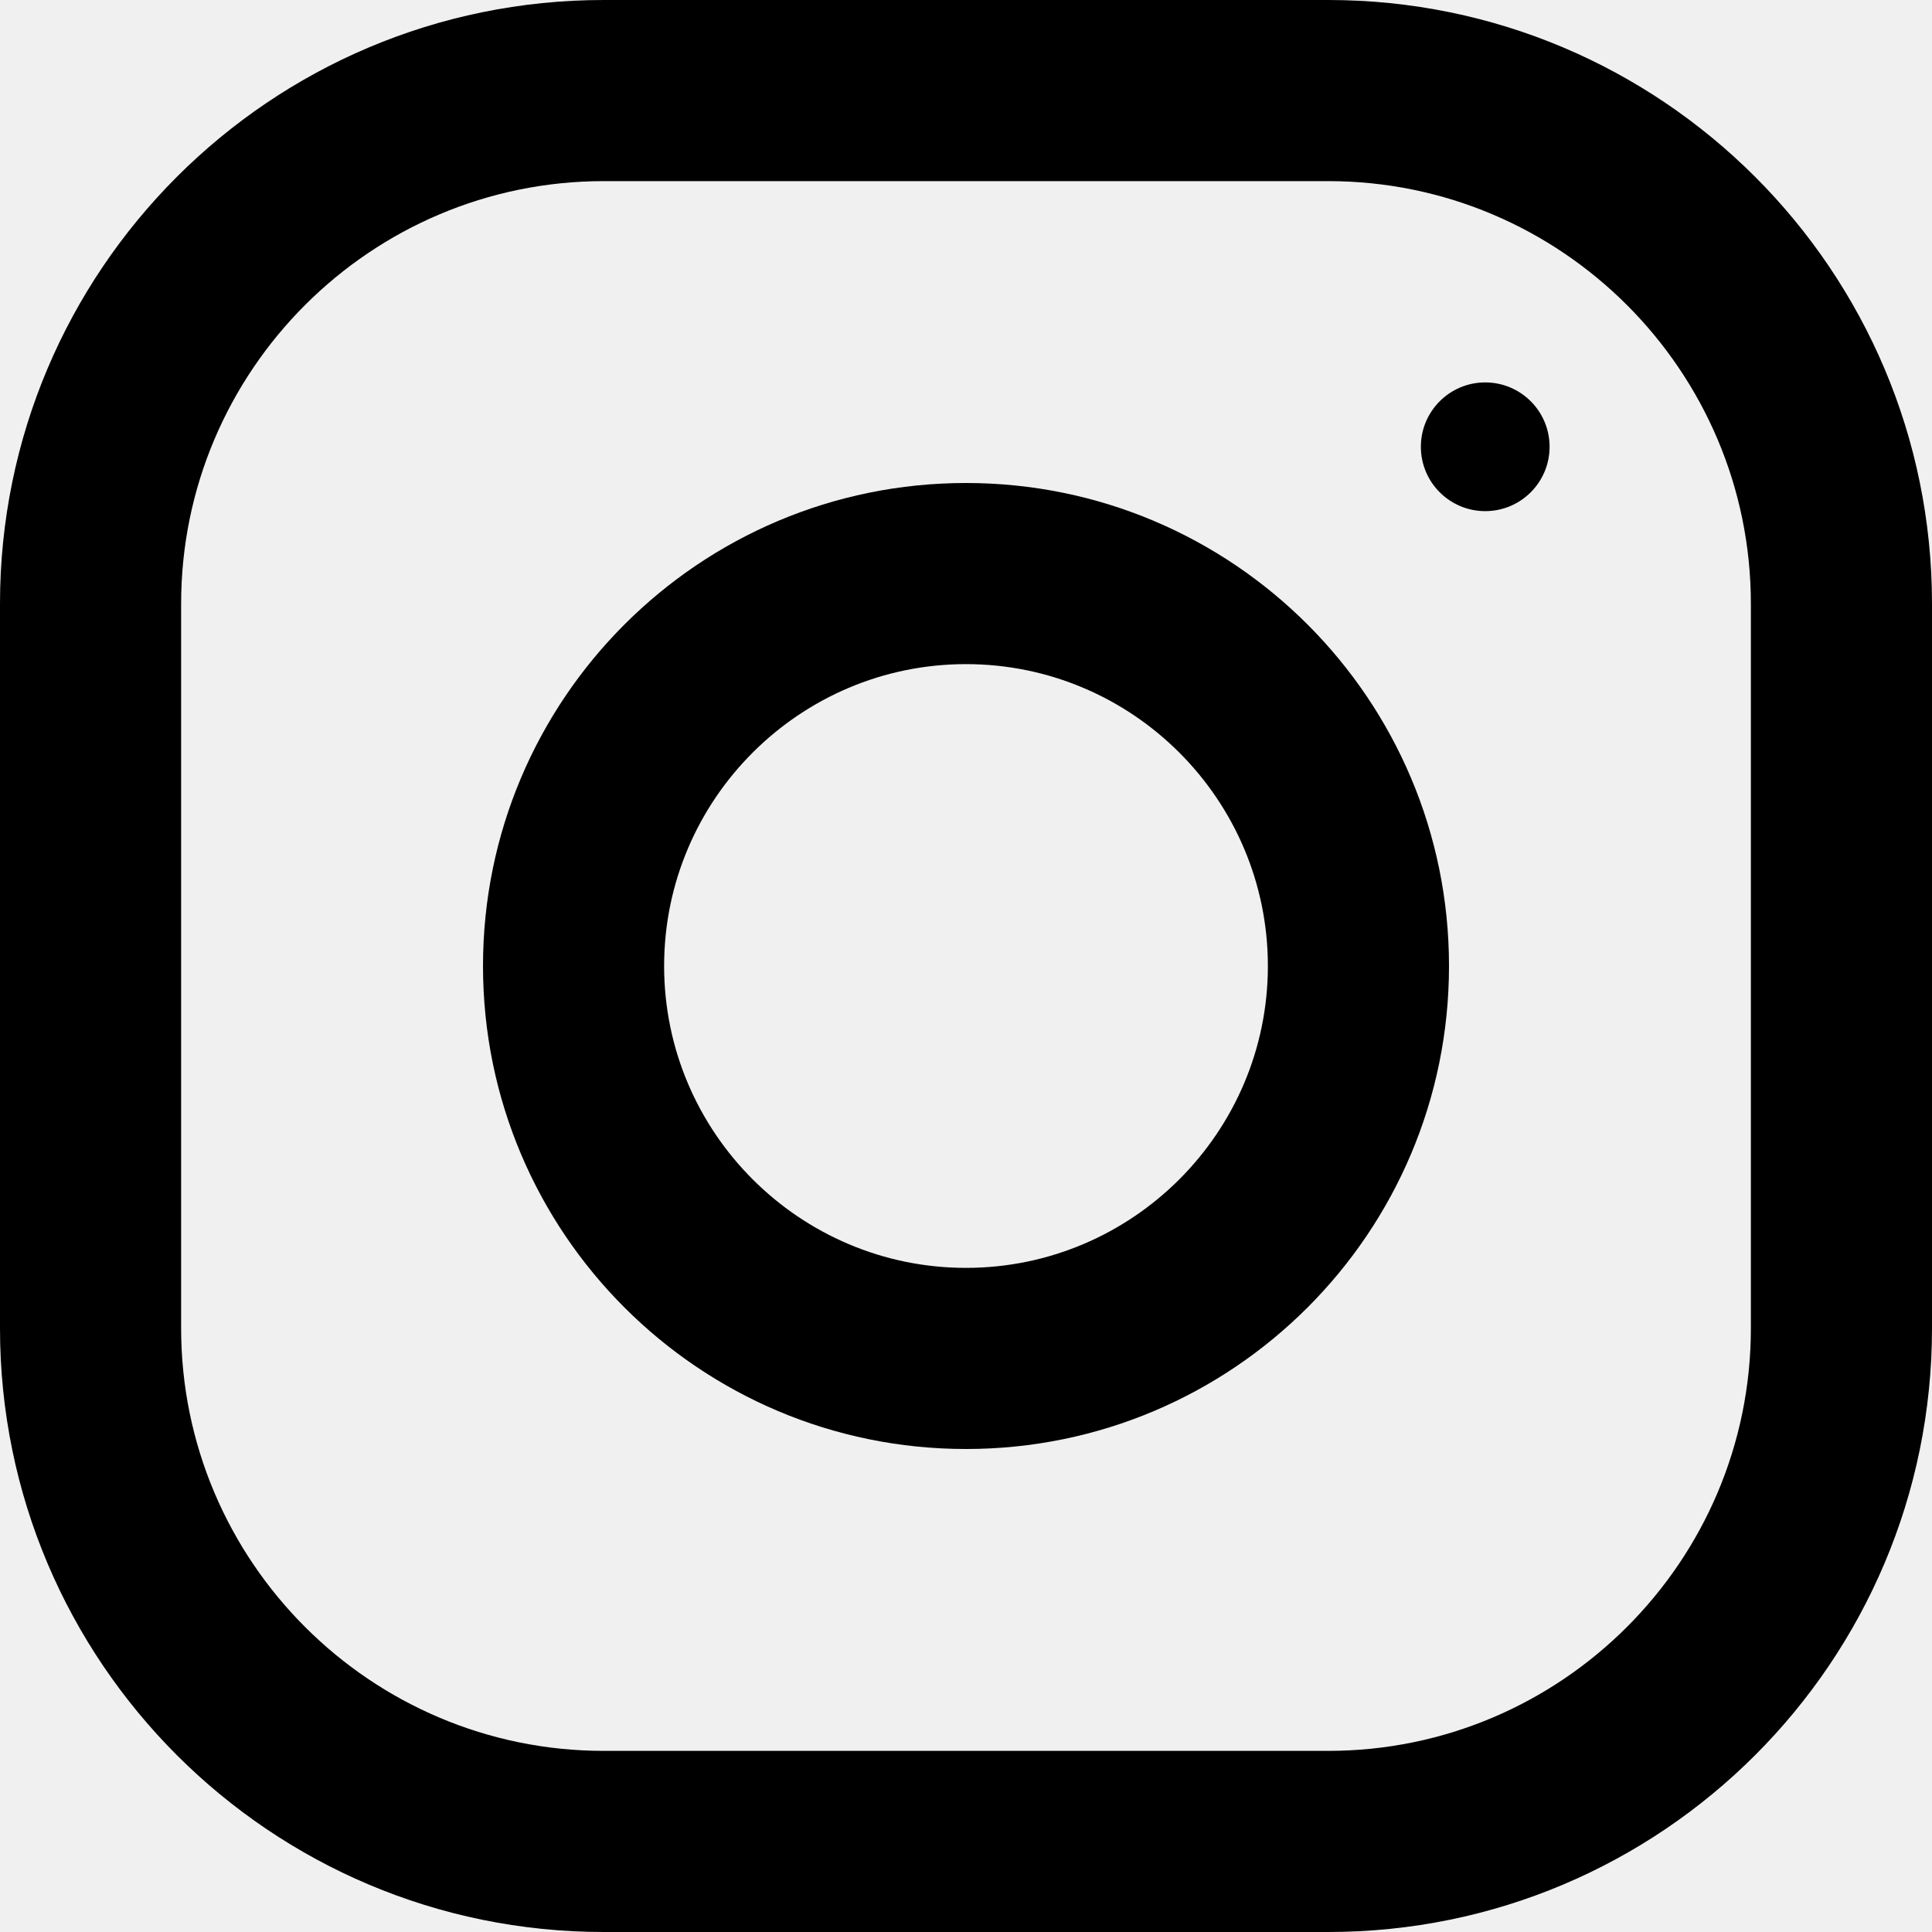
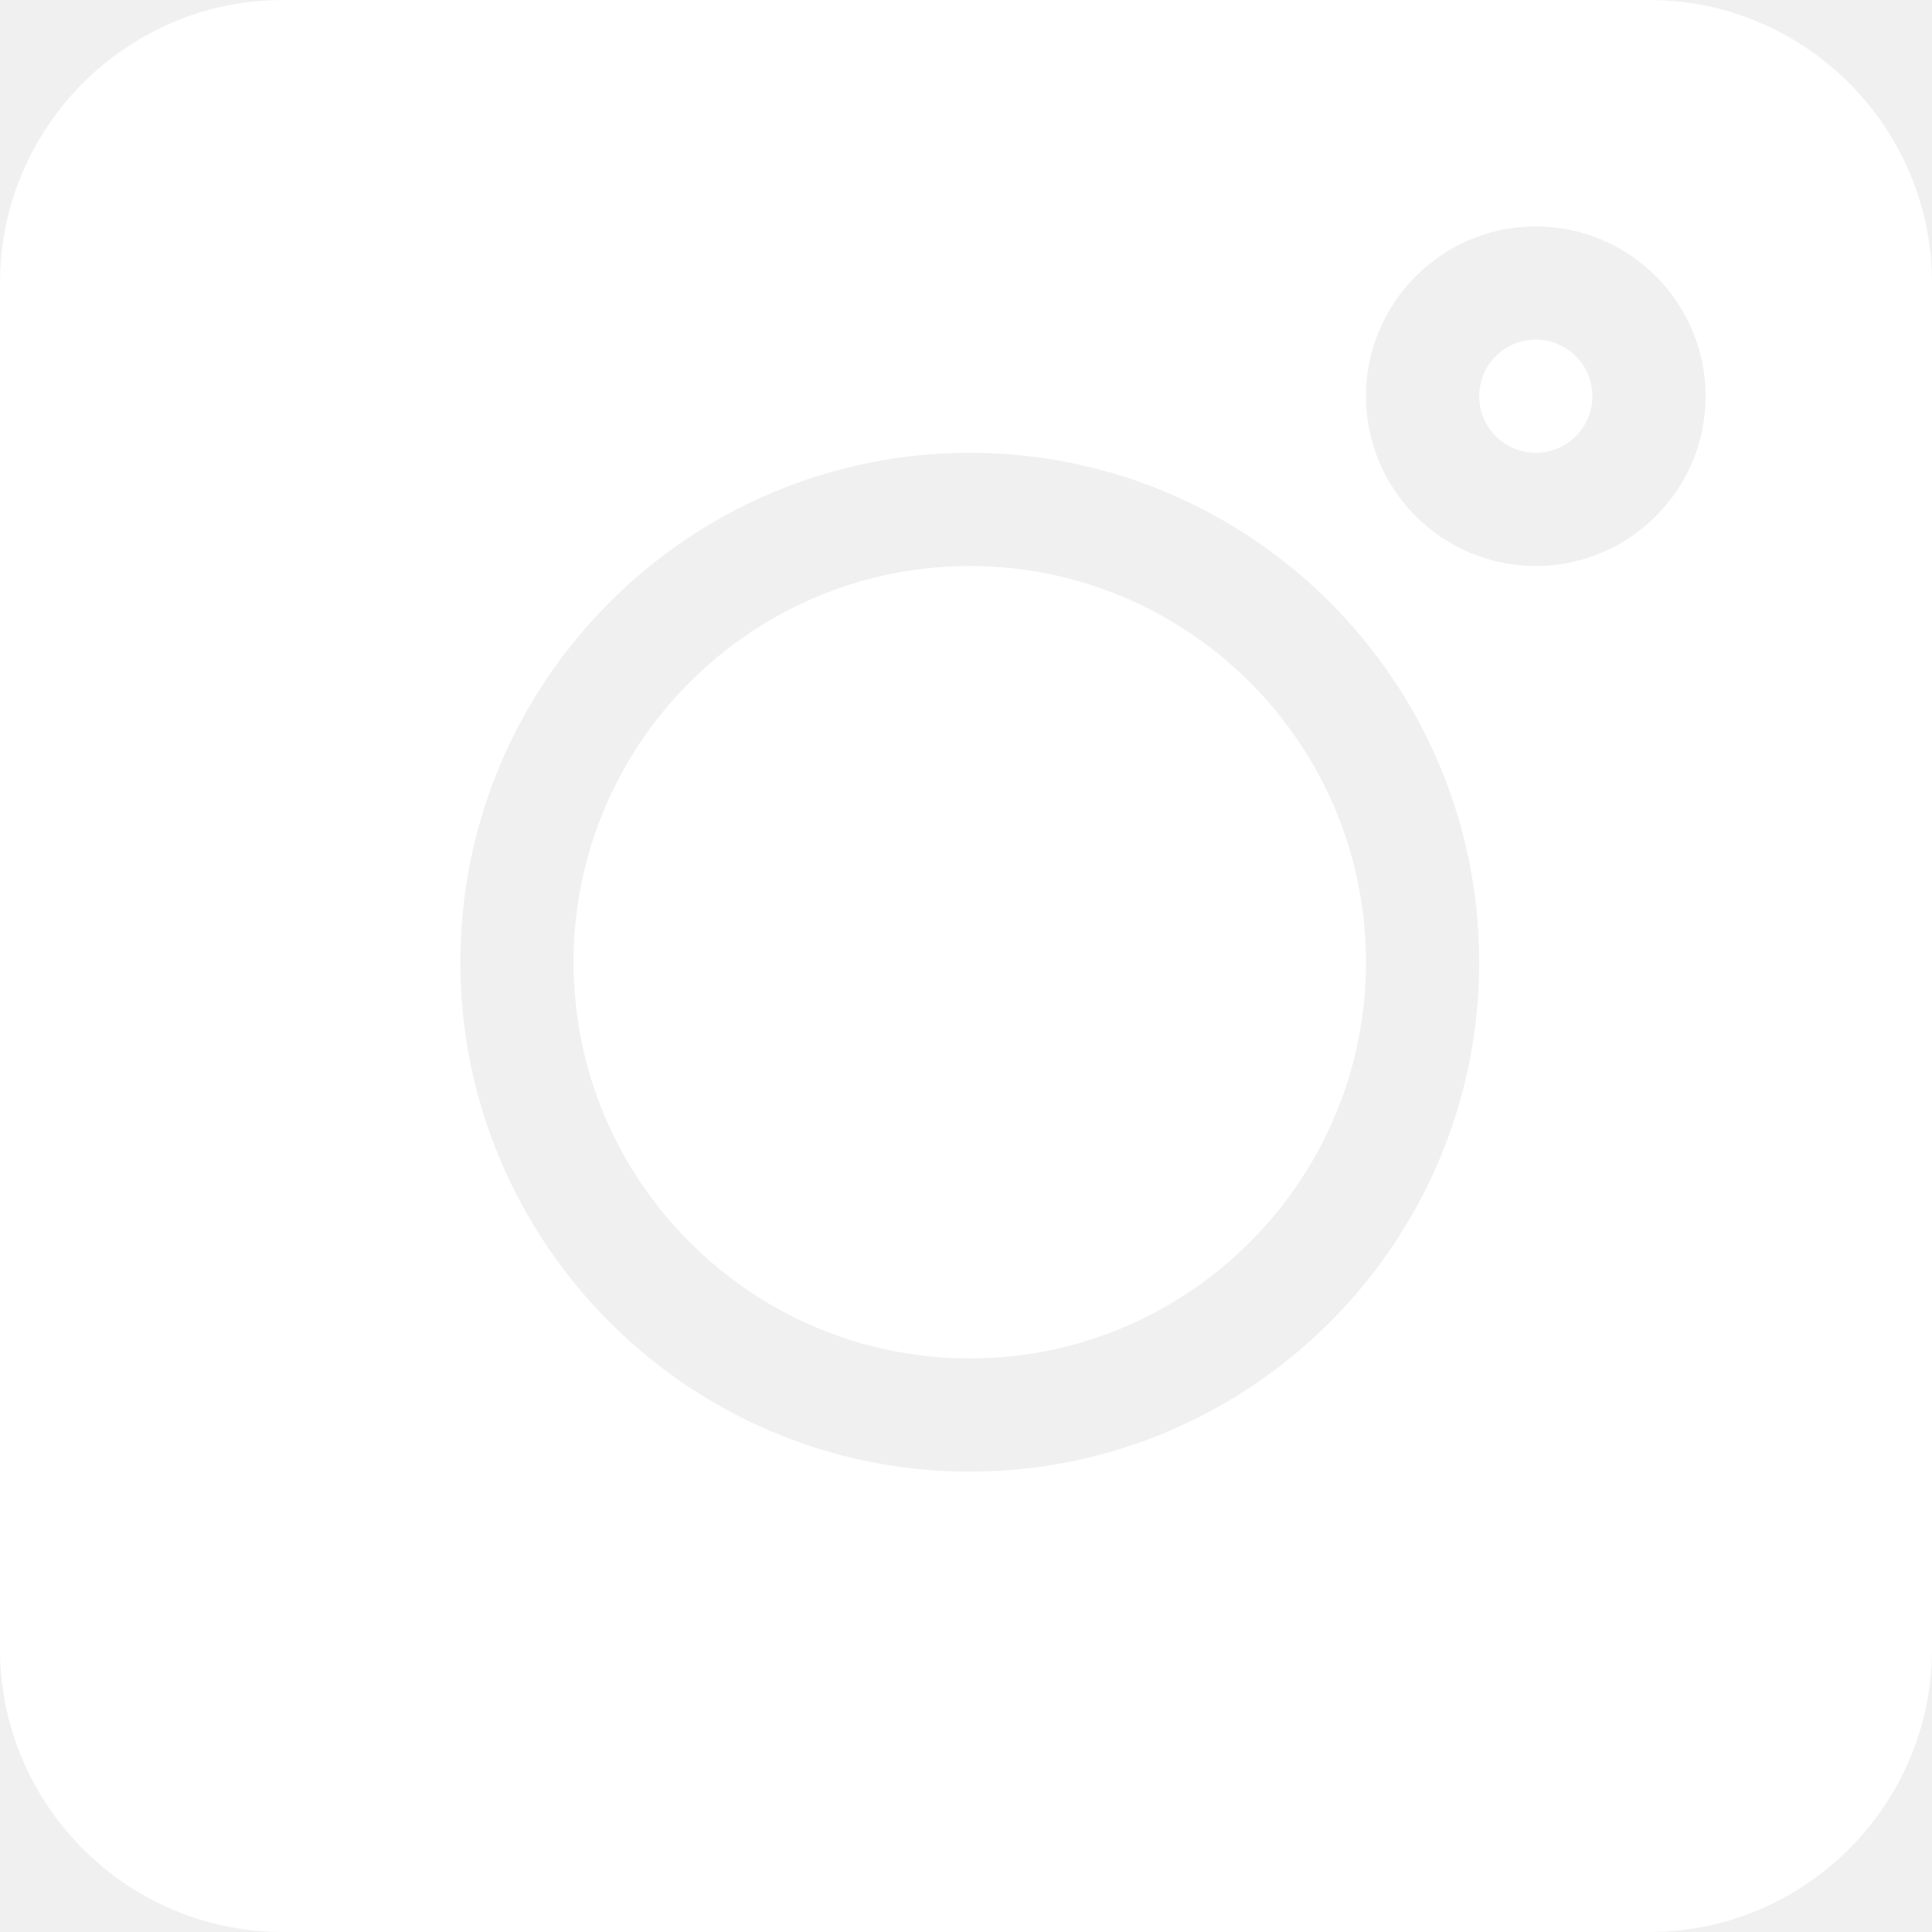
- <svg xmlns="http://www.w3.org/2000/svg" version="1.1" id="Capa_1" x="0px" y="0px" viewBox="0 0 512 512" style="enable-background:new 0 0 512 512;" xml:space="preserve">
-   <g>
-     <g>
-       <path d="M352,0H160C71.648,0,0,71.648,0,160v192c0,88.352,71.648,160,160,160h192c88.352,0,160-71.648,160-160V160    C512,71.648,440.352,0,352,0z M464,352c0,61.76-50.24,112-112,112H160c-61.76,0-112-50.24-112-112V160C48,98.24,98.24,48,160,48    h192c61.76,0,112,50.24,112,112V352z" />
-     </g>
-   </g>
-   <g>
-     <g>
-       <path d="M256,128c-70.688,0-128,57.312-128,128s57.312,128,128,128s128-57.312,128-128S326.688,128,256,128z M256,336    c-44.096,0-80-35.904-80-80c0-44.128,35.904-80,80-80s80,35.872,80,80C336,300.096,300.096,336,256,336z" />
-     </g>
-   </g>
-   <g>
-     <g>
-       <circle cx="393.6" cy="118.4" r="17.056" />
-     </g>
-   </g>
-   <g>
- </g>
-   <g>
- </g>
-   <g>
- </g>
-   <g>
- </g>
-   <g>
- </g>
-   <g>
- </g>
-   <g>
- </g>
-   <g>
- </g>
-   <g>
- </g>
-   <g>
- </g>
-   <g>
- </g>
-   <g>
- </g>
-   <g>
- </g>
-   <g>
- </g>
-   <g>
- </g>
+ <svg xmlns="http://www.w3.org/2000/svg" viewBox="0 0 512 512">
+   <path style="fill:#FFF;" d="m437 0h-362c-41.352 0-75 33.648-75 75v362c0 41.352 33.648 75 75 75h362c41.352 0 75-33.648 75-75v-362c0-41.352-33.648-75-75-75zm-180 390c-74.441 0-135-60.559-135-135s60.559-135 135-135 135 60.559 135 135-60.559 135-135 135zm150-240c-24.812 0-45-20.188-45-45s20.188-45 45-45 45 20.188 45 45-20.188 45-45 45zm0 0" />
+   <path style="fill:#FFF;" d="m407 90c-8.277 0-15 6.723-15 15s6.723 15 15 15 15-6.723 15-15-6.723-15-15-15zm0 0" />
+   <path style="fill:#FFF;" d="m257 150c-57.891 0-105 47.109-105 105s47.109 105 105 105 105-47.109 105-105-47.109-105-105-105zm0 0" />
</svg>
